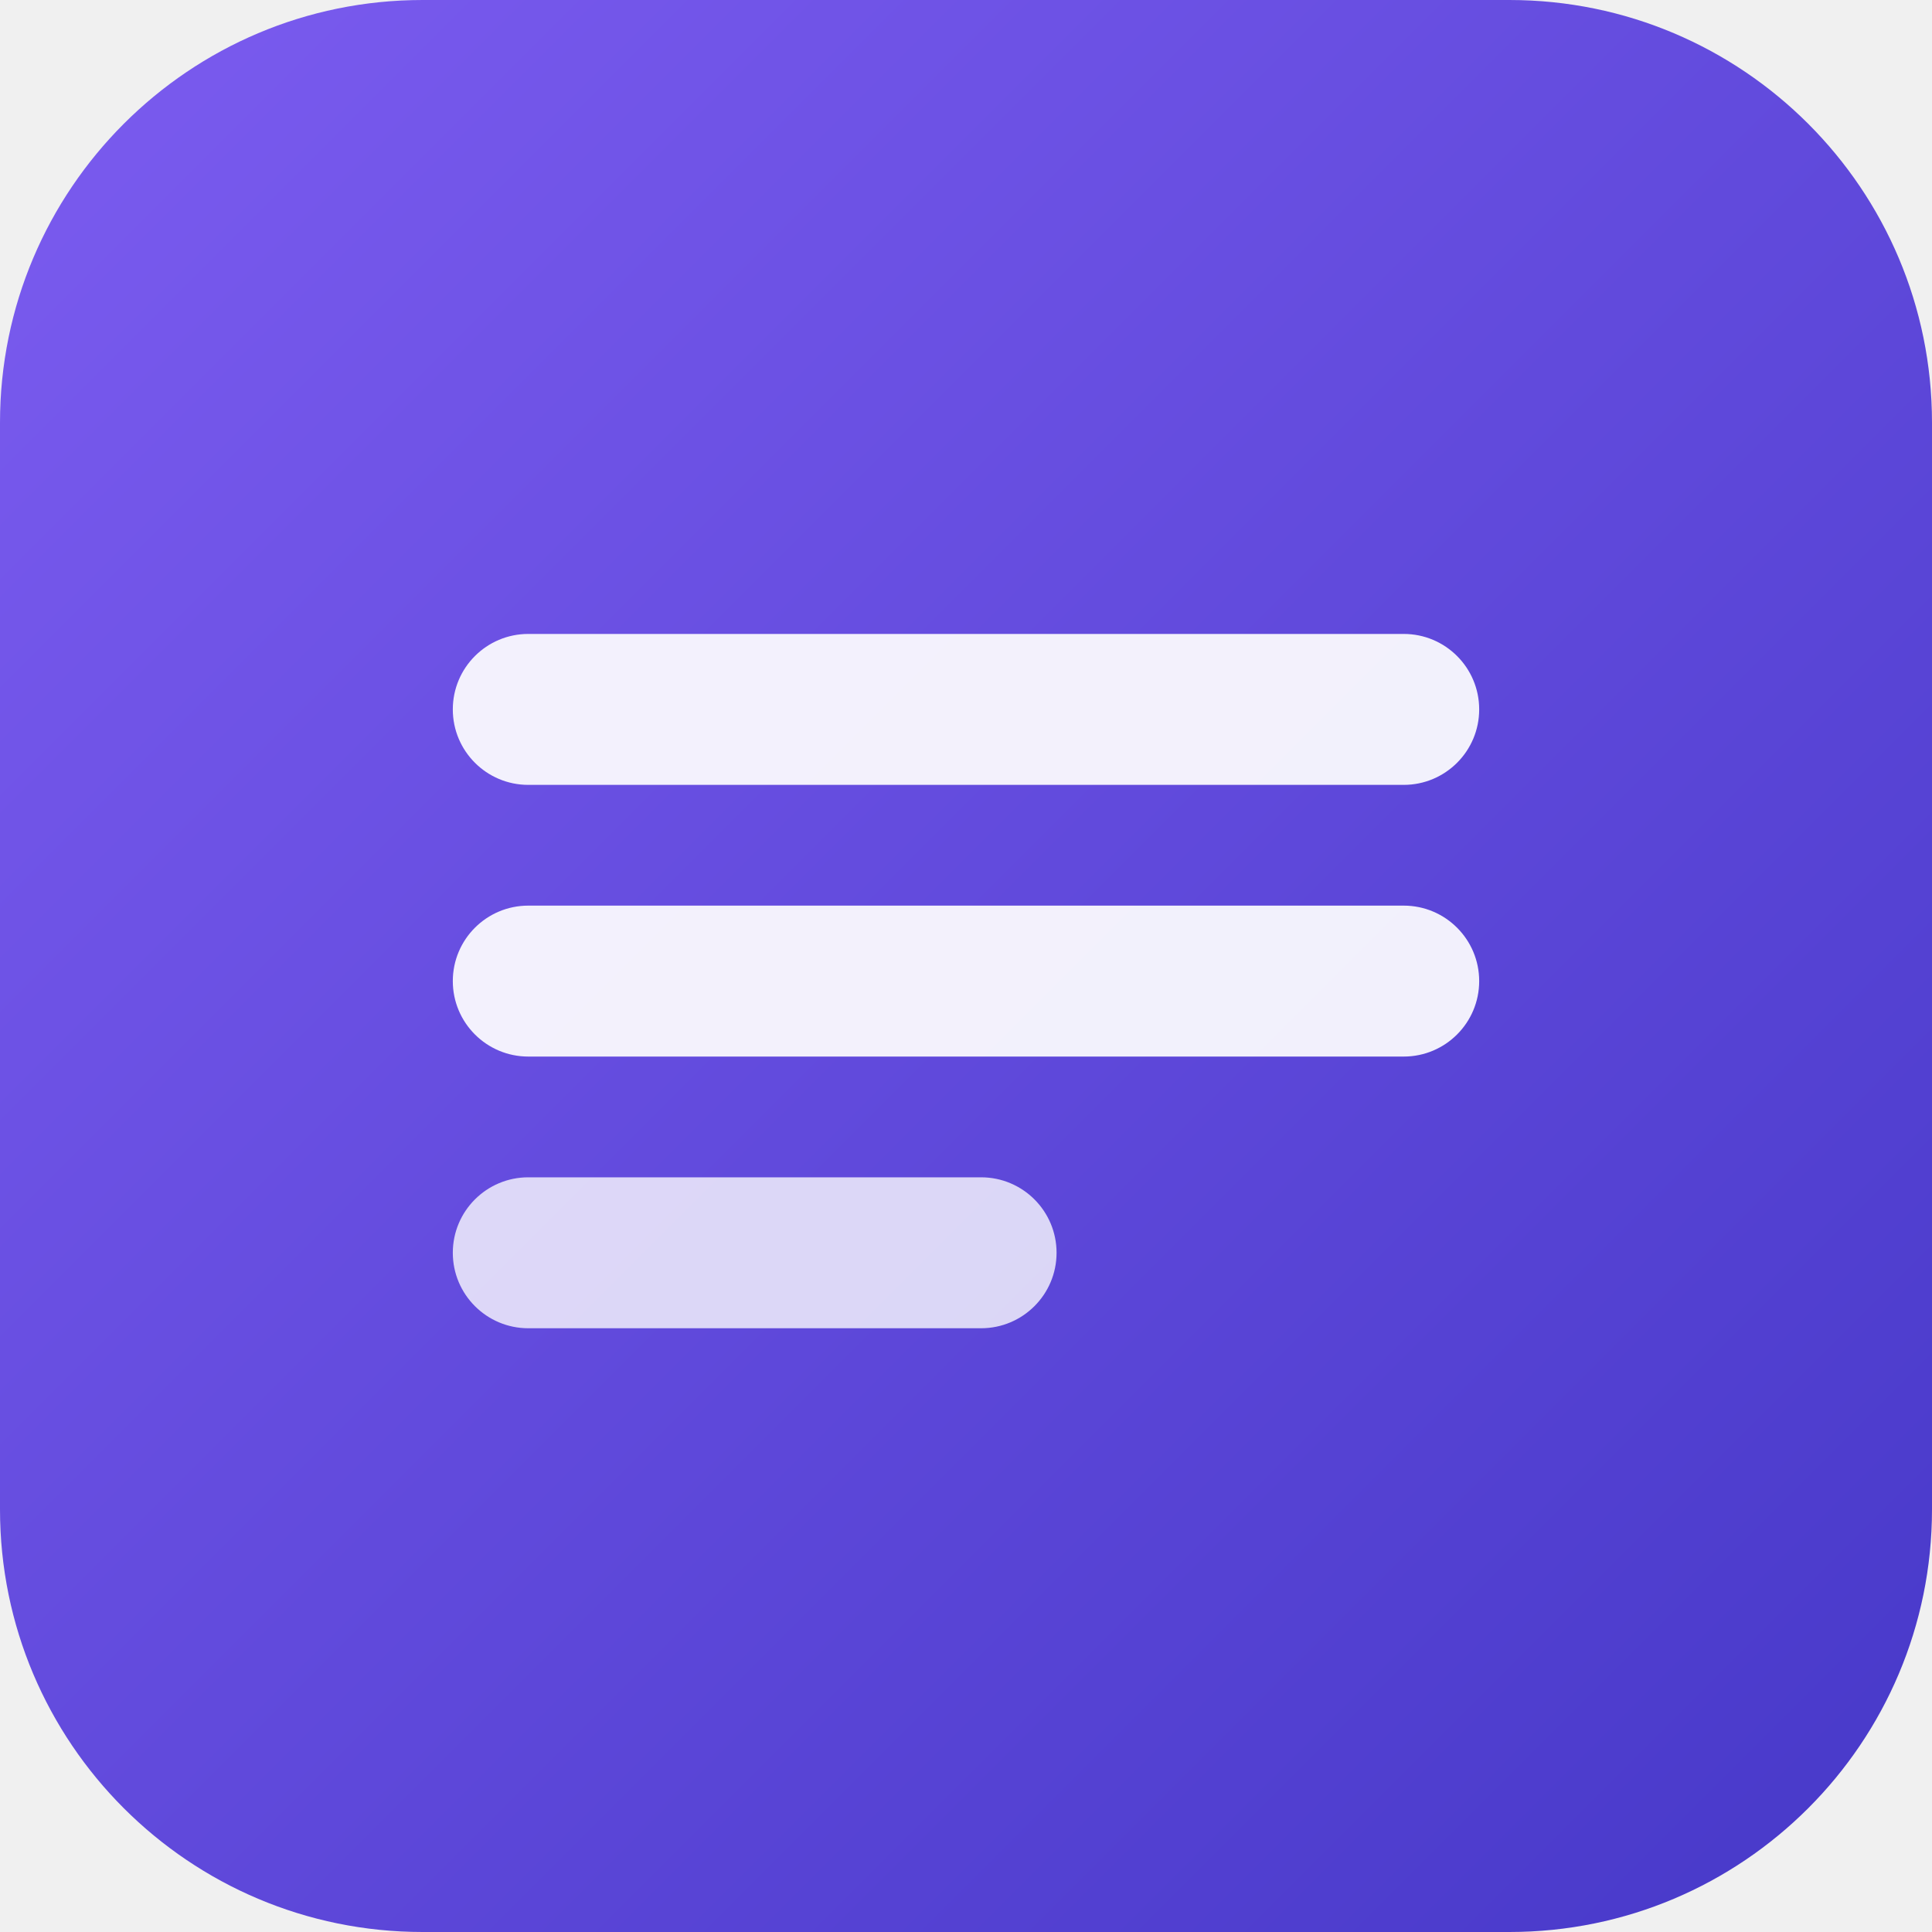
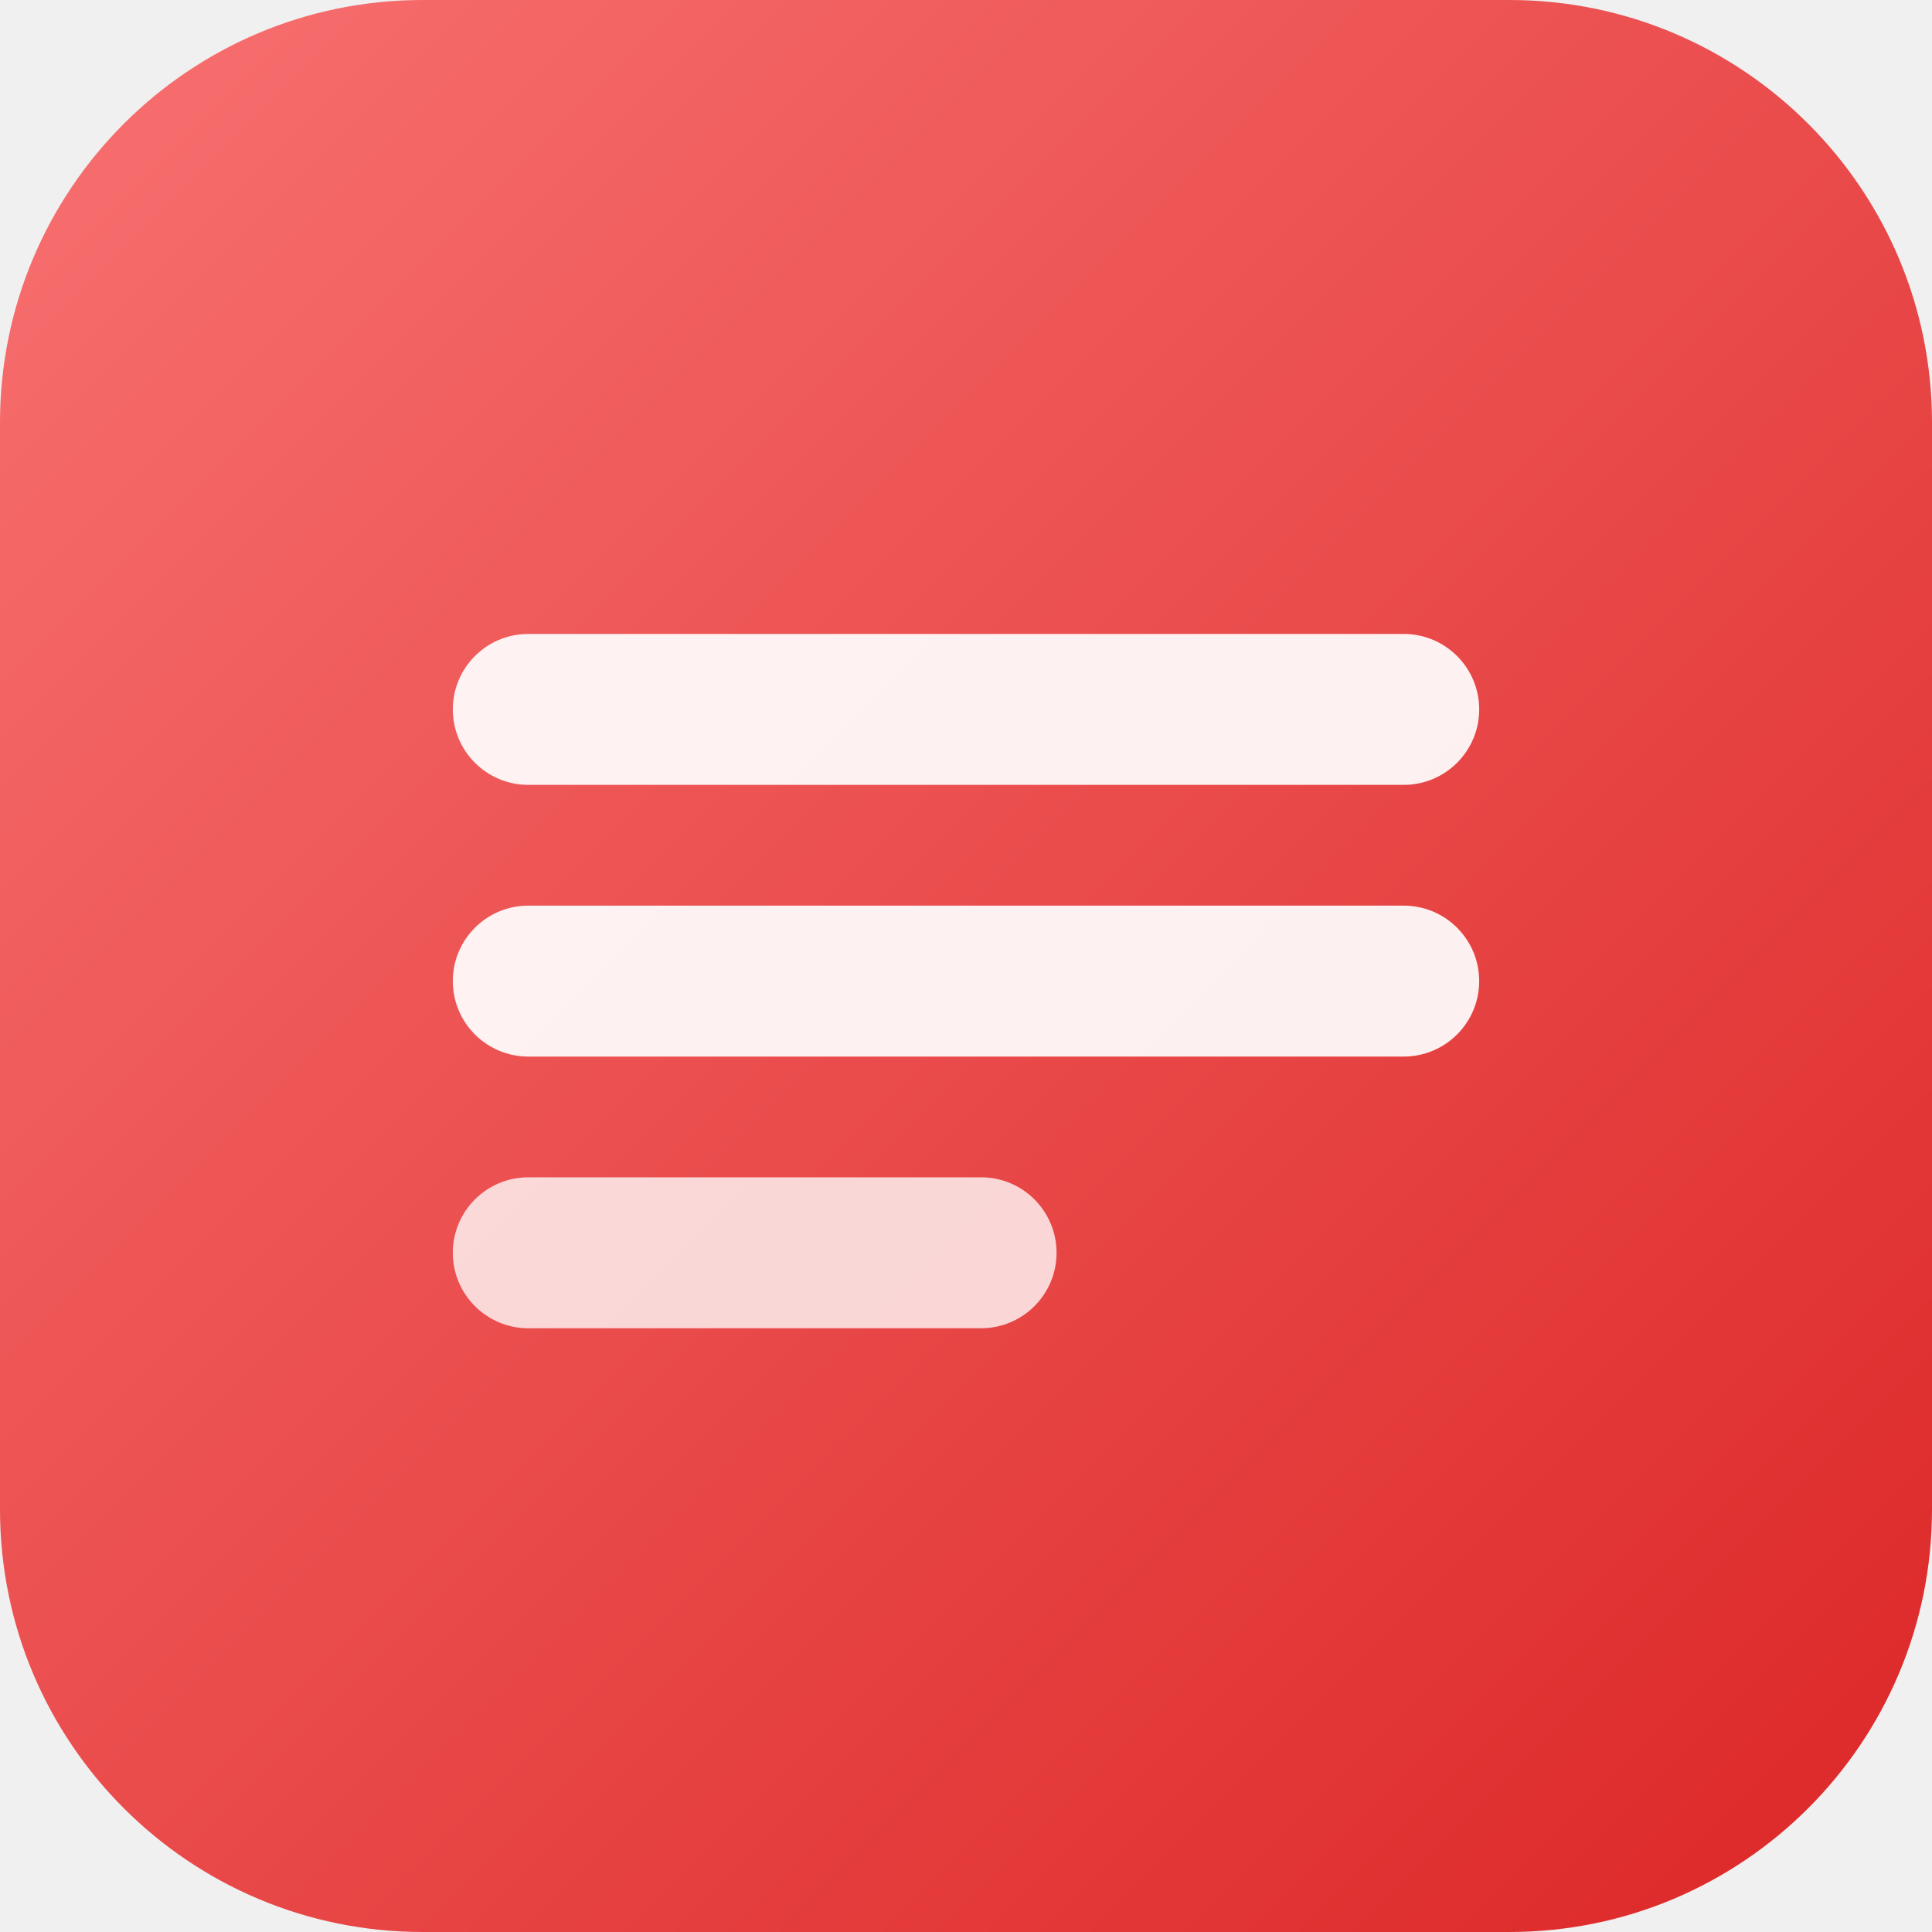
<svg xmlns="http://www.w3.org/2000/svg" viewBox="0 0 64 64">
  <defs>
    <linearGradient id="g" x1="0" y1="0" x2="1" y2="1">
-       <stop offset="0" stop-color="#7c5cf0" />
-       <stop offset="1" stop-color="#4638c8" />
+       <stop offset="0" stop-color="#f87171" />
+       <stop offset="1" stop-color="#dc2626" />
    </linearGradient>
  </defs>
  <rect width="64" height="64" rx="14" fill="url(#g)" />
  <g fill="#fff">
    <rect x="15" y="21" width="34" height="5" rx="2.5" opacity=".92" />
    <rect x="15" y="30" width="34" height="5" rx="2.5" opacity=".92" />
    <rect x="15" y="39" width="20" height="5" rx="2.5" opacity=".78" />
  </g>
</svg>
